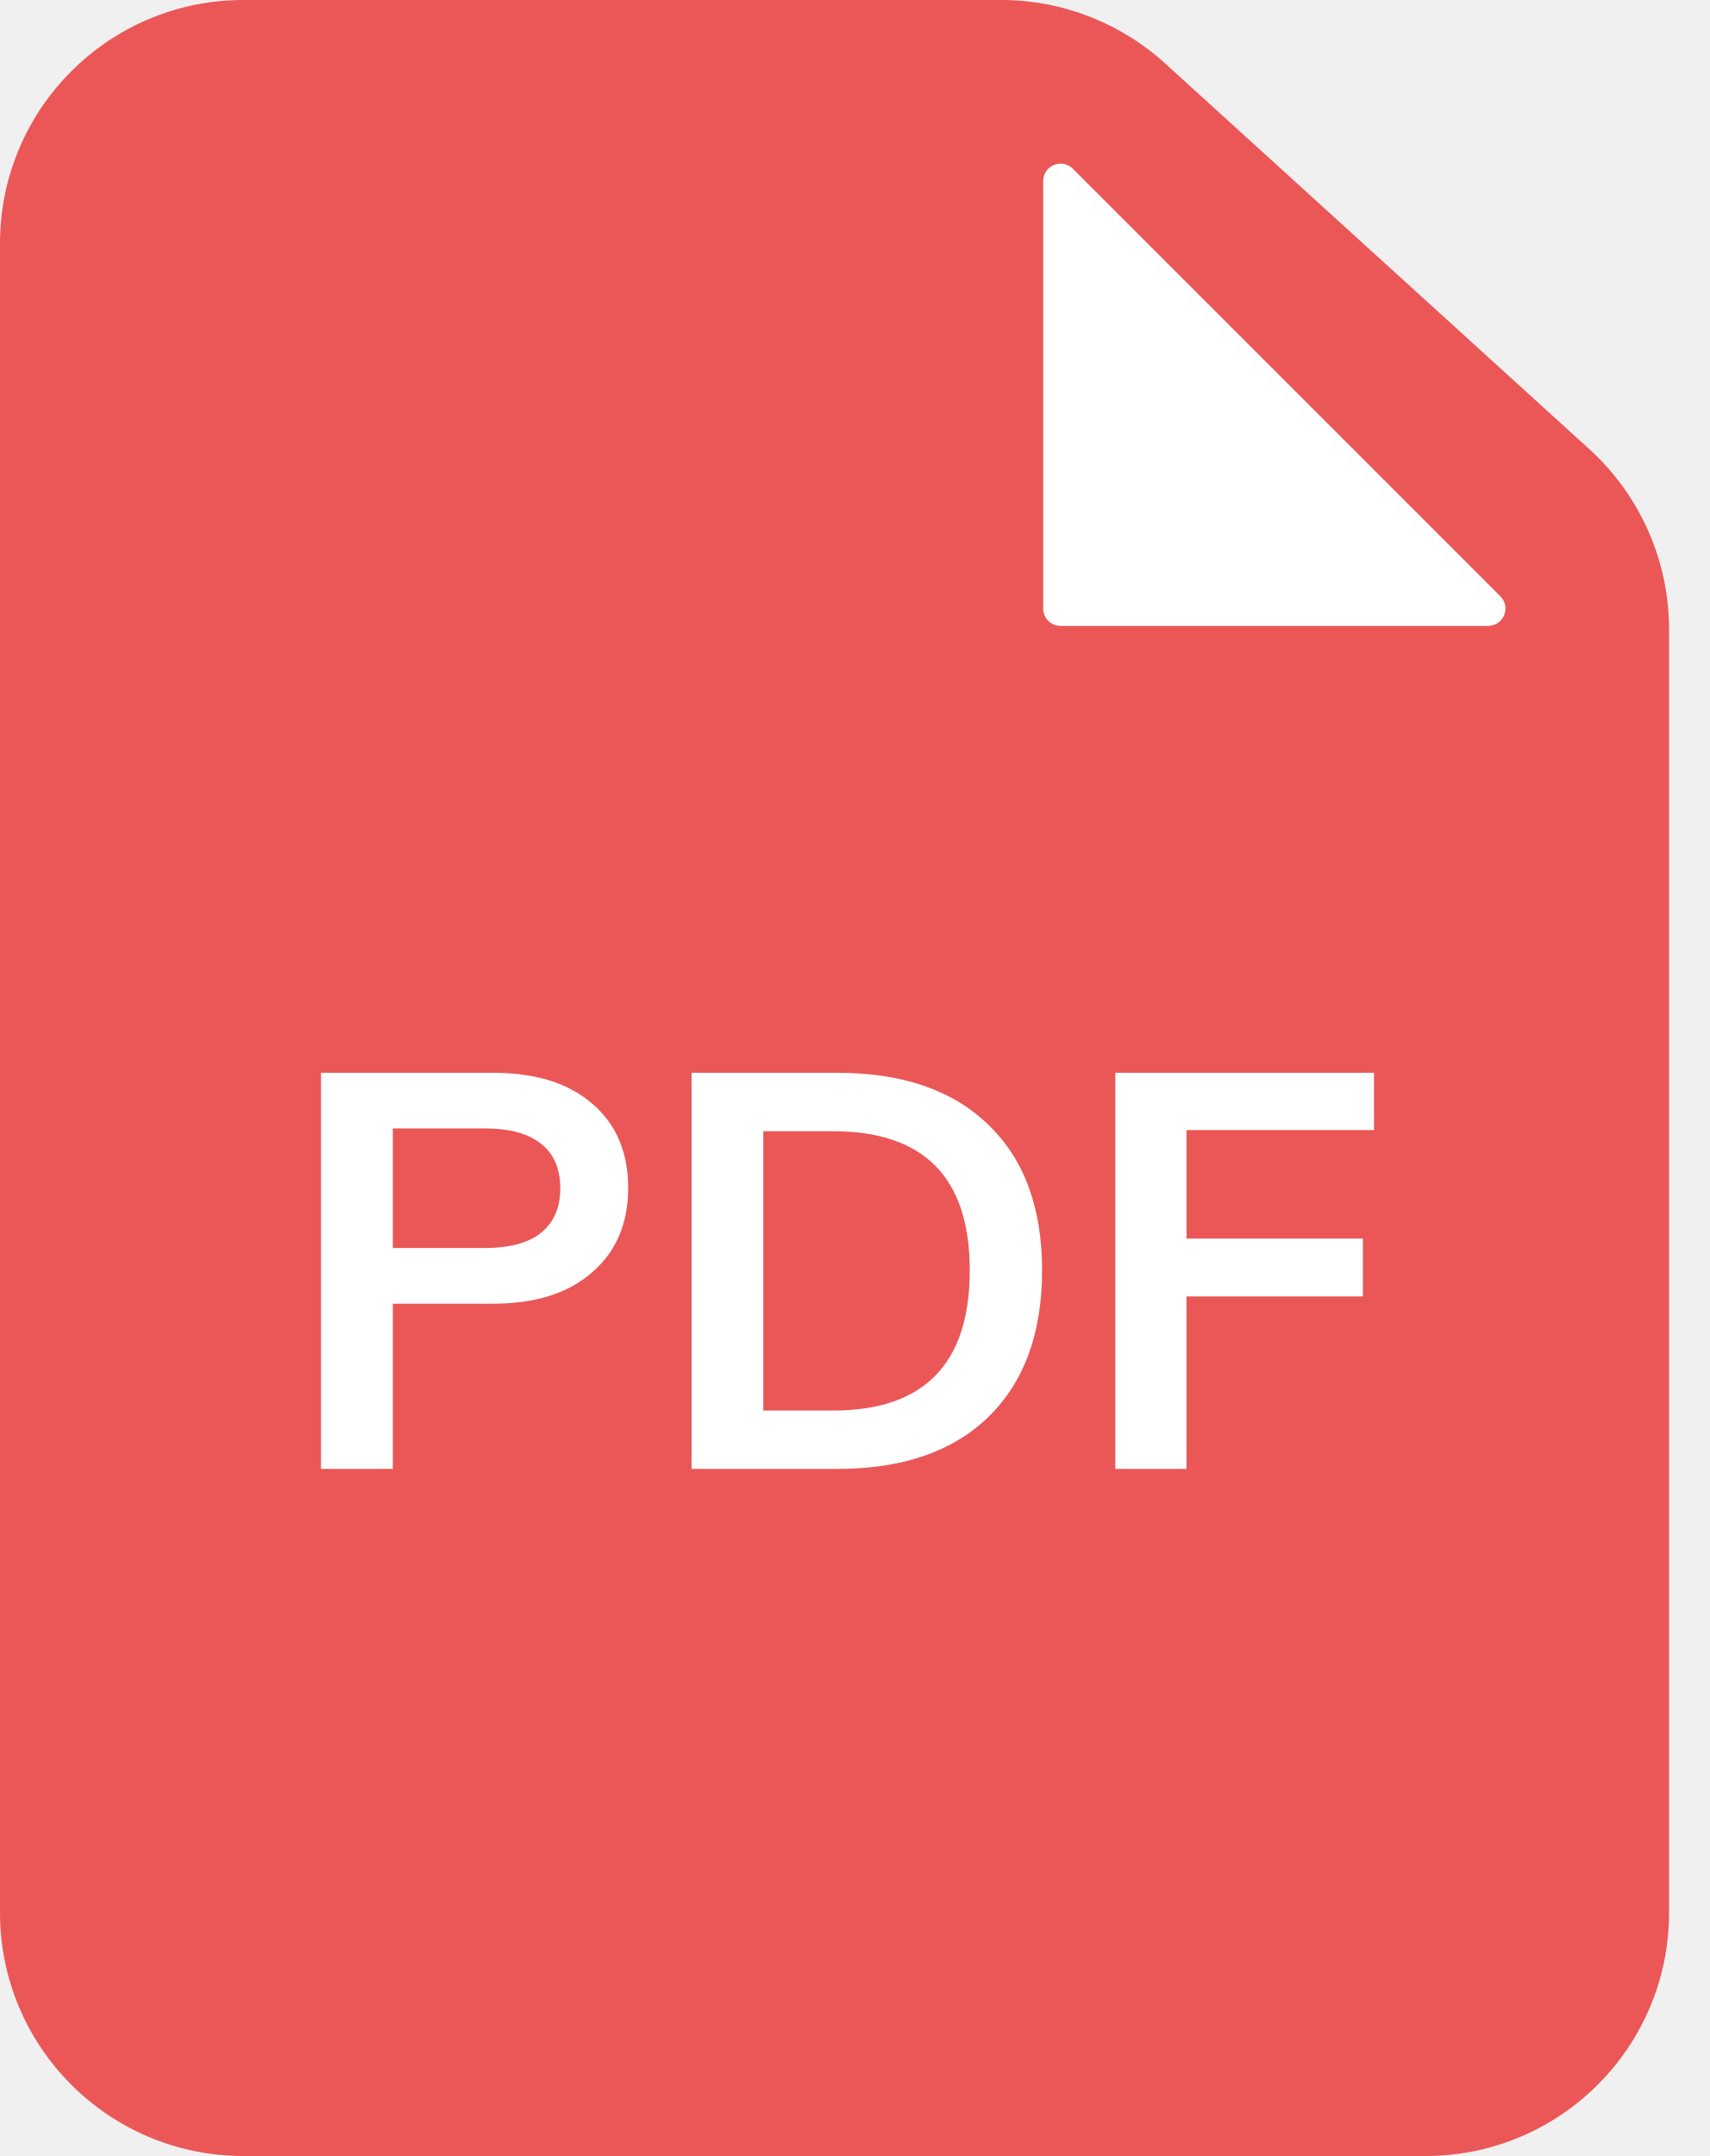
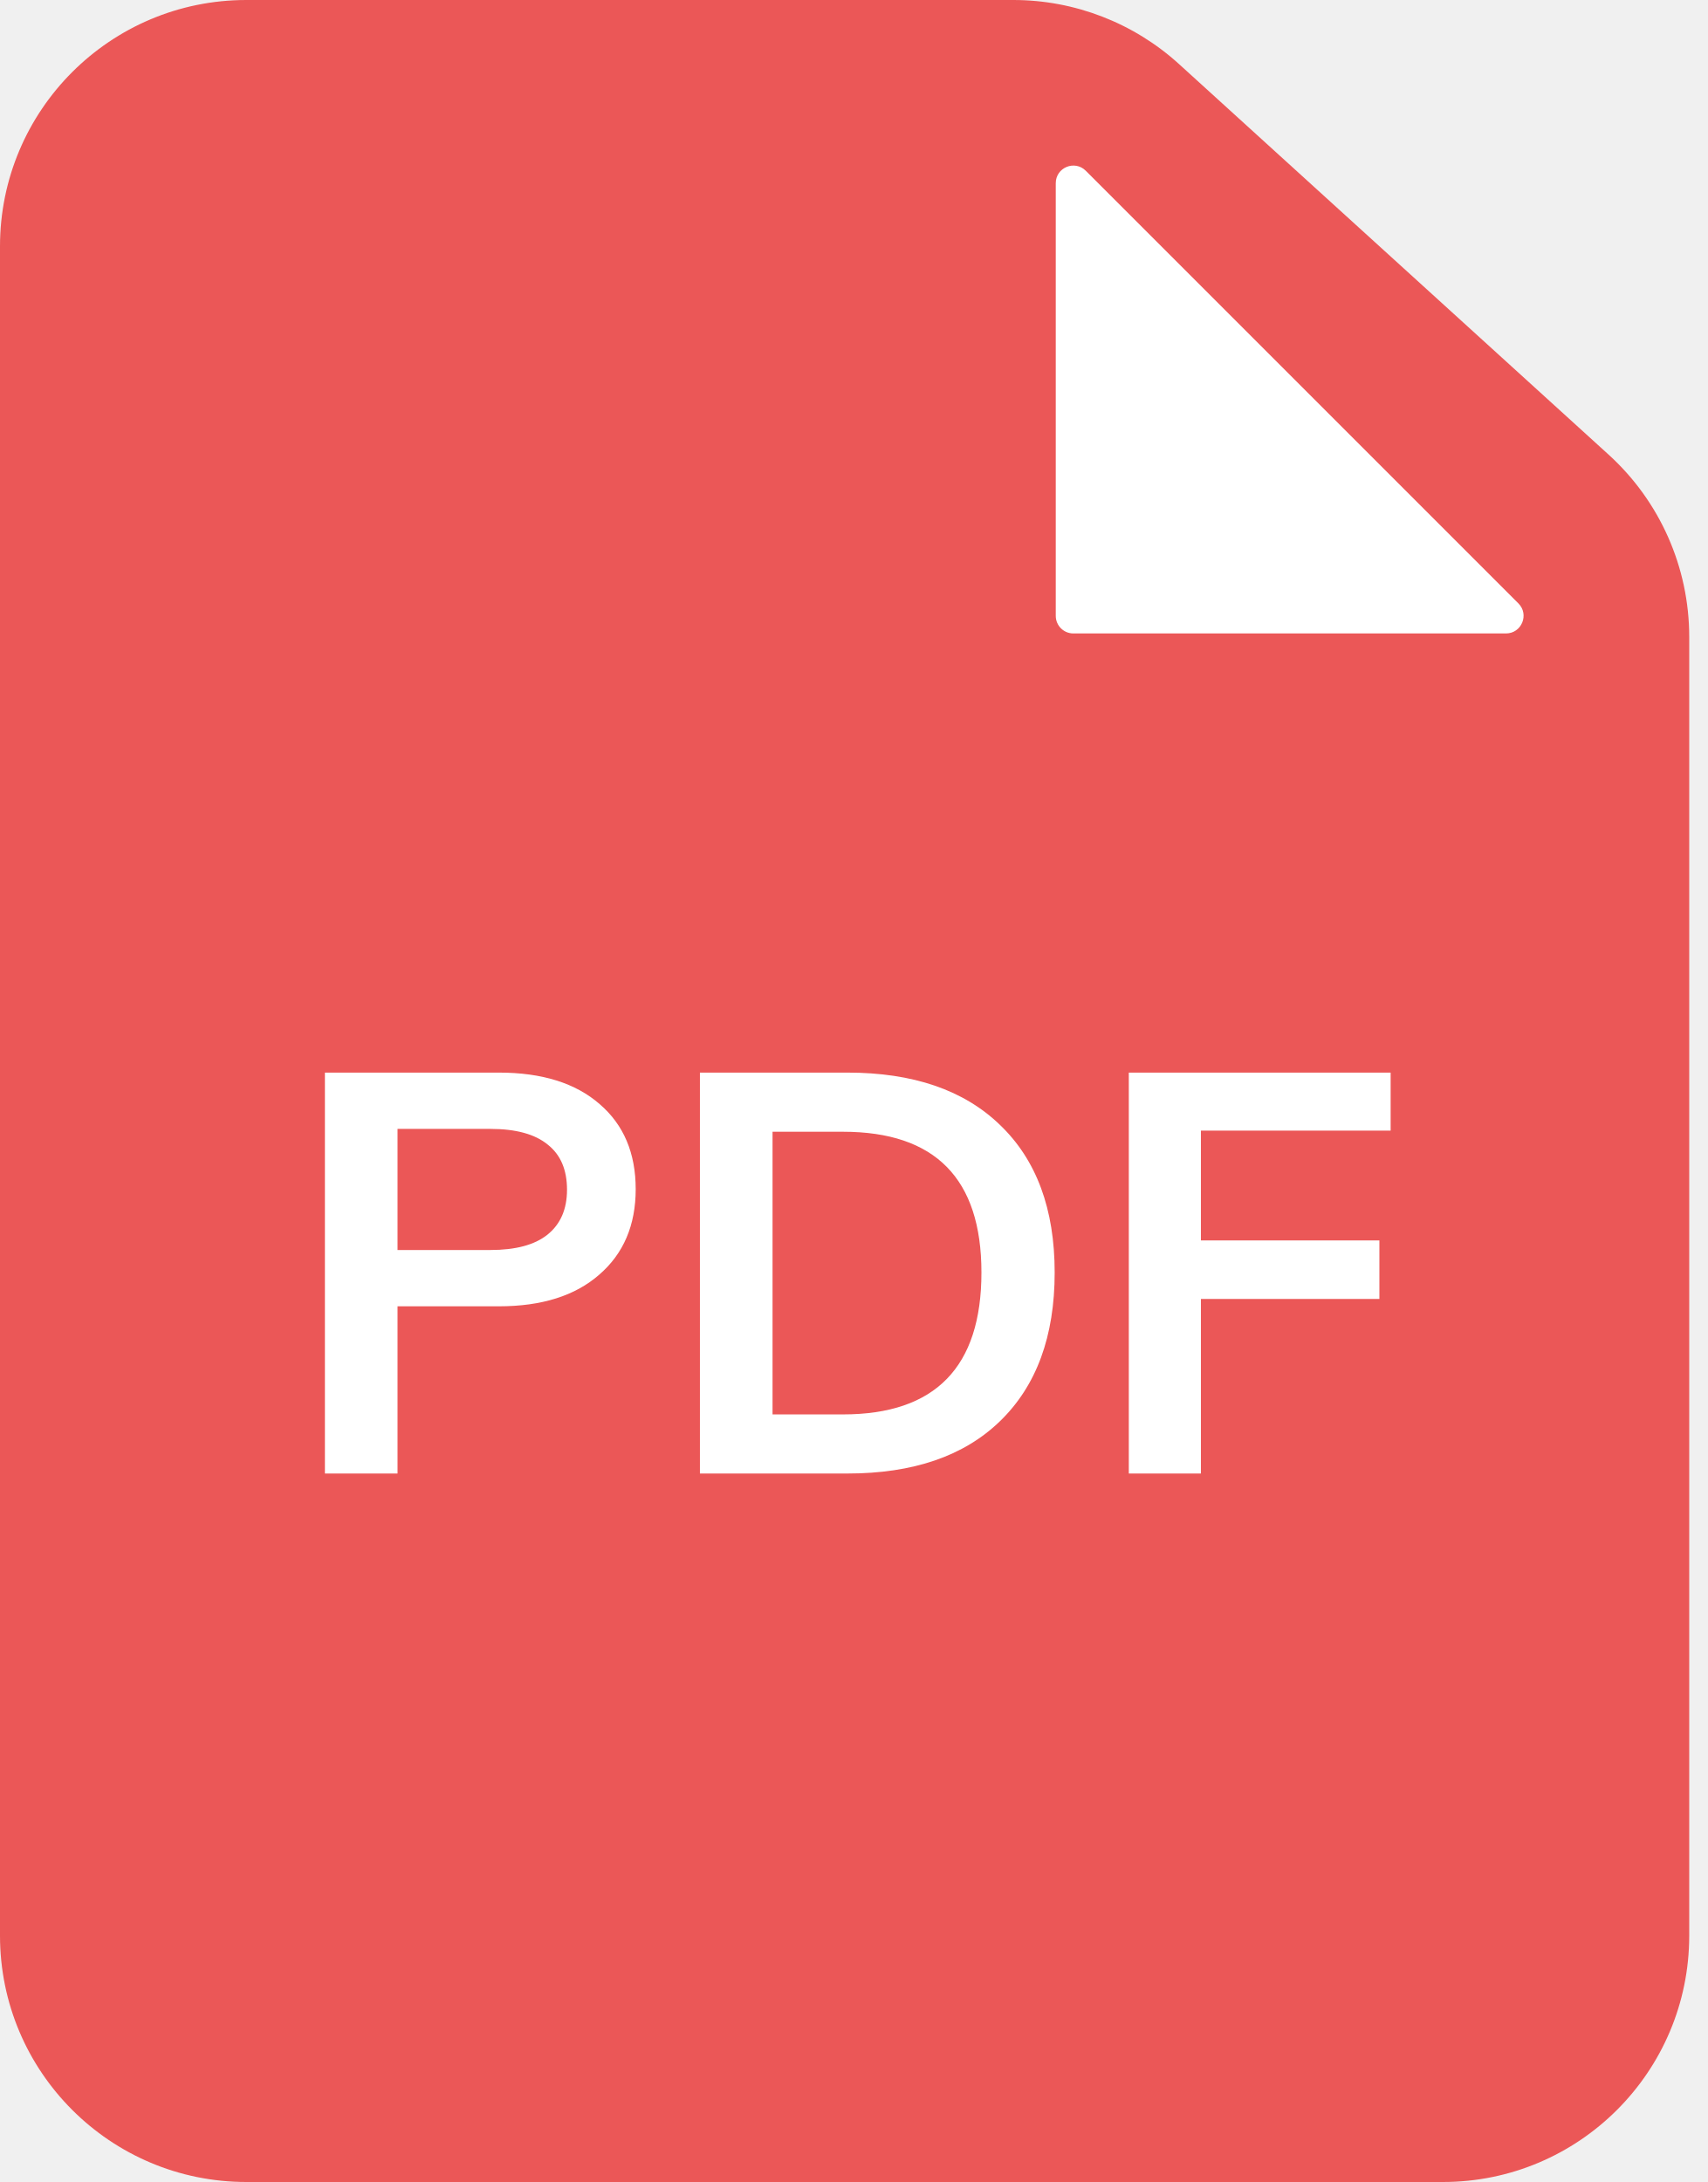
- <svg xmlns="http://www.w3.org/2000/svg" width="23" height="29" viewBox="0 0 23 29" fill="none">
-   <path d="M3.274 29H19.177C20.986 29 22.452 27.534 22.452 25.726V8.465C22.452 7.542 22.062 6.662 21.38 6.042L15.671 0.851C15.068 0.304 14.283 0 13.468 0H3.274C1.466 0 0 1.466 0 3.274V25.726C0 27.534 1.466 29 3.274 29Z" fill="#EB5757" />
-   <path d="M20.182 8.02L14.432 2.27C14.285 2.123 14.033 2.227 14.033 2.436V8.186C14.033 8.315 14.138 8.419 14.267 8.419H20.017C20.225 8.419 20.33 8.168 20.182 8.02Z" fill="white" />
-   <path d="M4.318 14.43H6.631C7.205 14.43 7.651 14.569 7.971 14.849C8.29 15.123 8.45 15.5 8.45 15.979C8.45 16.458 8.287 16.837 7.963 17.116C7.644 17.396 7.2 17.536 6.631 17.536H5.284V19.758H4.318V14.43ZM6.519 16.787C6.853 16.787 7.105 16.72 7.275 16.585C7.449 16.445 7.537 16.246 7.537 15.986C7.537 15.722 7.452 15.522 7.282 15.388C7.112 15.248 6.858 15.178 6.519 15.178H5.284V16.787H6.519ZM9.303 14.43H11.264C12.137 14.43 12.813 14.662 13.292 15.126C13.776 15.59 14.018 16.243 14.018 17.087C14.018 17.935 13.776 18.593 13.292 19.062C12.813 19.526 12.137 19.758 11.264 19.758H9.303V14.43ZM11.204 18.973C12.431 18.973 13.045 18.344 13.045 17.087C13.045 15.839 12.431 15.216 11.204 15.216H10.268V18.973H11.204ZM15.003 14.43H18.483V15.201H15.961V16.66H18.334V17.438H15.961V19.758H15.003V14.43Z" fill="white" />
+ <svg xmlns="http://www.w3.org/2000/svg" width="36" height="46" viewBox="0 0 36 46" fill="none">
+   <path d="M5.194 46H30.419C33.288 46 35.613 43.675 35.613 40.806V13.427C35.613 11.963 34.996 10.568 33.913 9.584L24.857 1.351C23.901 0.482 22.655 0 21.363 0H5.194C2.325 0 0 2.325 0 5.194V40.806C0 43.675 2.325 46 5.194 46Z" fill="#EB5757" />
+   <path d="M32.012 12.721L22.891 3.6C22.657 3.366 22.258 3.532 22.258 3.862V12.983C22.258 13.188 22.424 13.354 22.629 13.354H31.749C32.08 13.354 32.245 12.954 32.012 12.721Z" fill="white" />
+   <path d="M6.85 22.612H10.518C11.428 22.612 12.136 22.834 12.643 23.277C13.149 23.712 13.402 24.31 13.402 25.07C13.402 25.829 13.145 26.431 12.631 26.874C12.124 27.317 11.42 27.539 10.518 27.539H8.381V31.064H6.85V22.612ZM10.34 26.352C10.87 26.352 11.27 26.245 11.539 26.031C11.816 25.81 11.954 25.493 11.954 25.081C11.954 24.662 11.82 24.346 11.55 24.132C11.281 23.91 10.878 23.799 10.34 23.799H8.381V26.352H10.34ZM14.756 22.612H17.866C19.251 22.612 20.323 22.98 21.083 23.716C21.851 24.452 22.235 25.489 22.235 26.826C22.235 28.172 21.851 29.216 21.083 29.96C20.323 30.697 19.251 31.064 17.866 31.064H14.756V22.612ZM17.771 29.818C19.718 29.818 20.691 28.821 20.691 26.826C20.691 24.848 19.718 23.859 17.771 23.859H16.287V29.818H17.771ZM23.798 22.612H29.318V23.835H25.318V26.15H29.081V27.384H25.318V31.064H23.798V22.612Z" fill="white" />
</svg>
